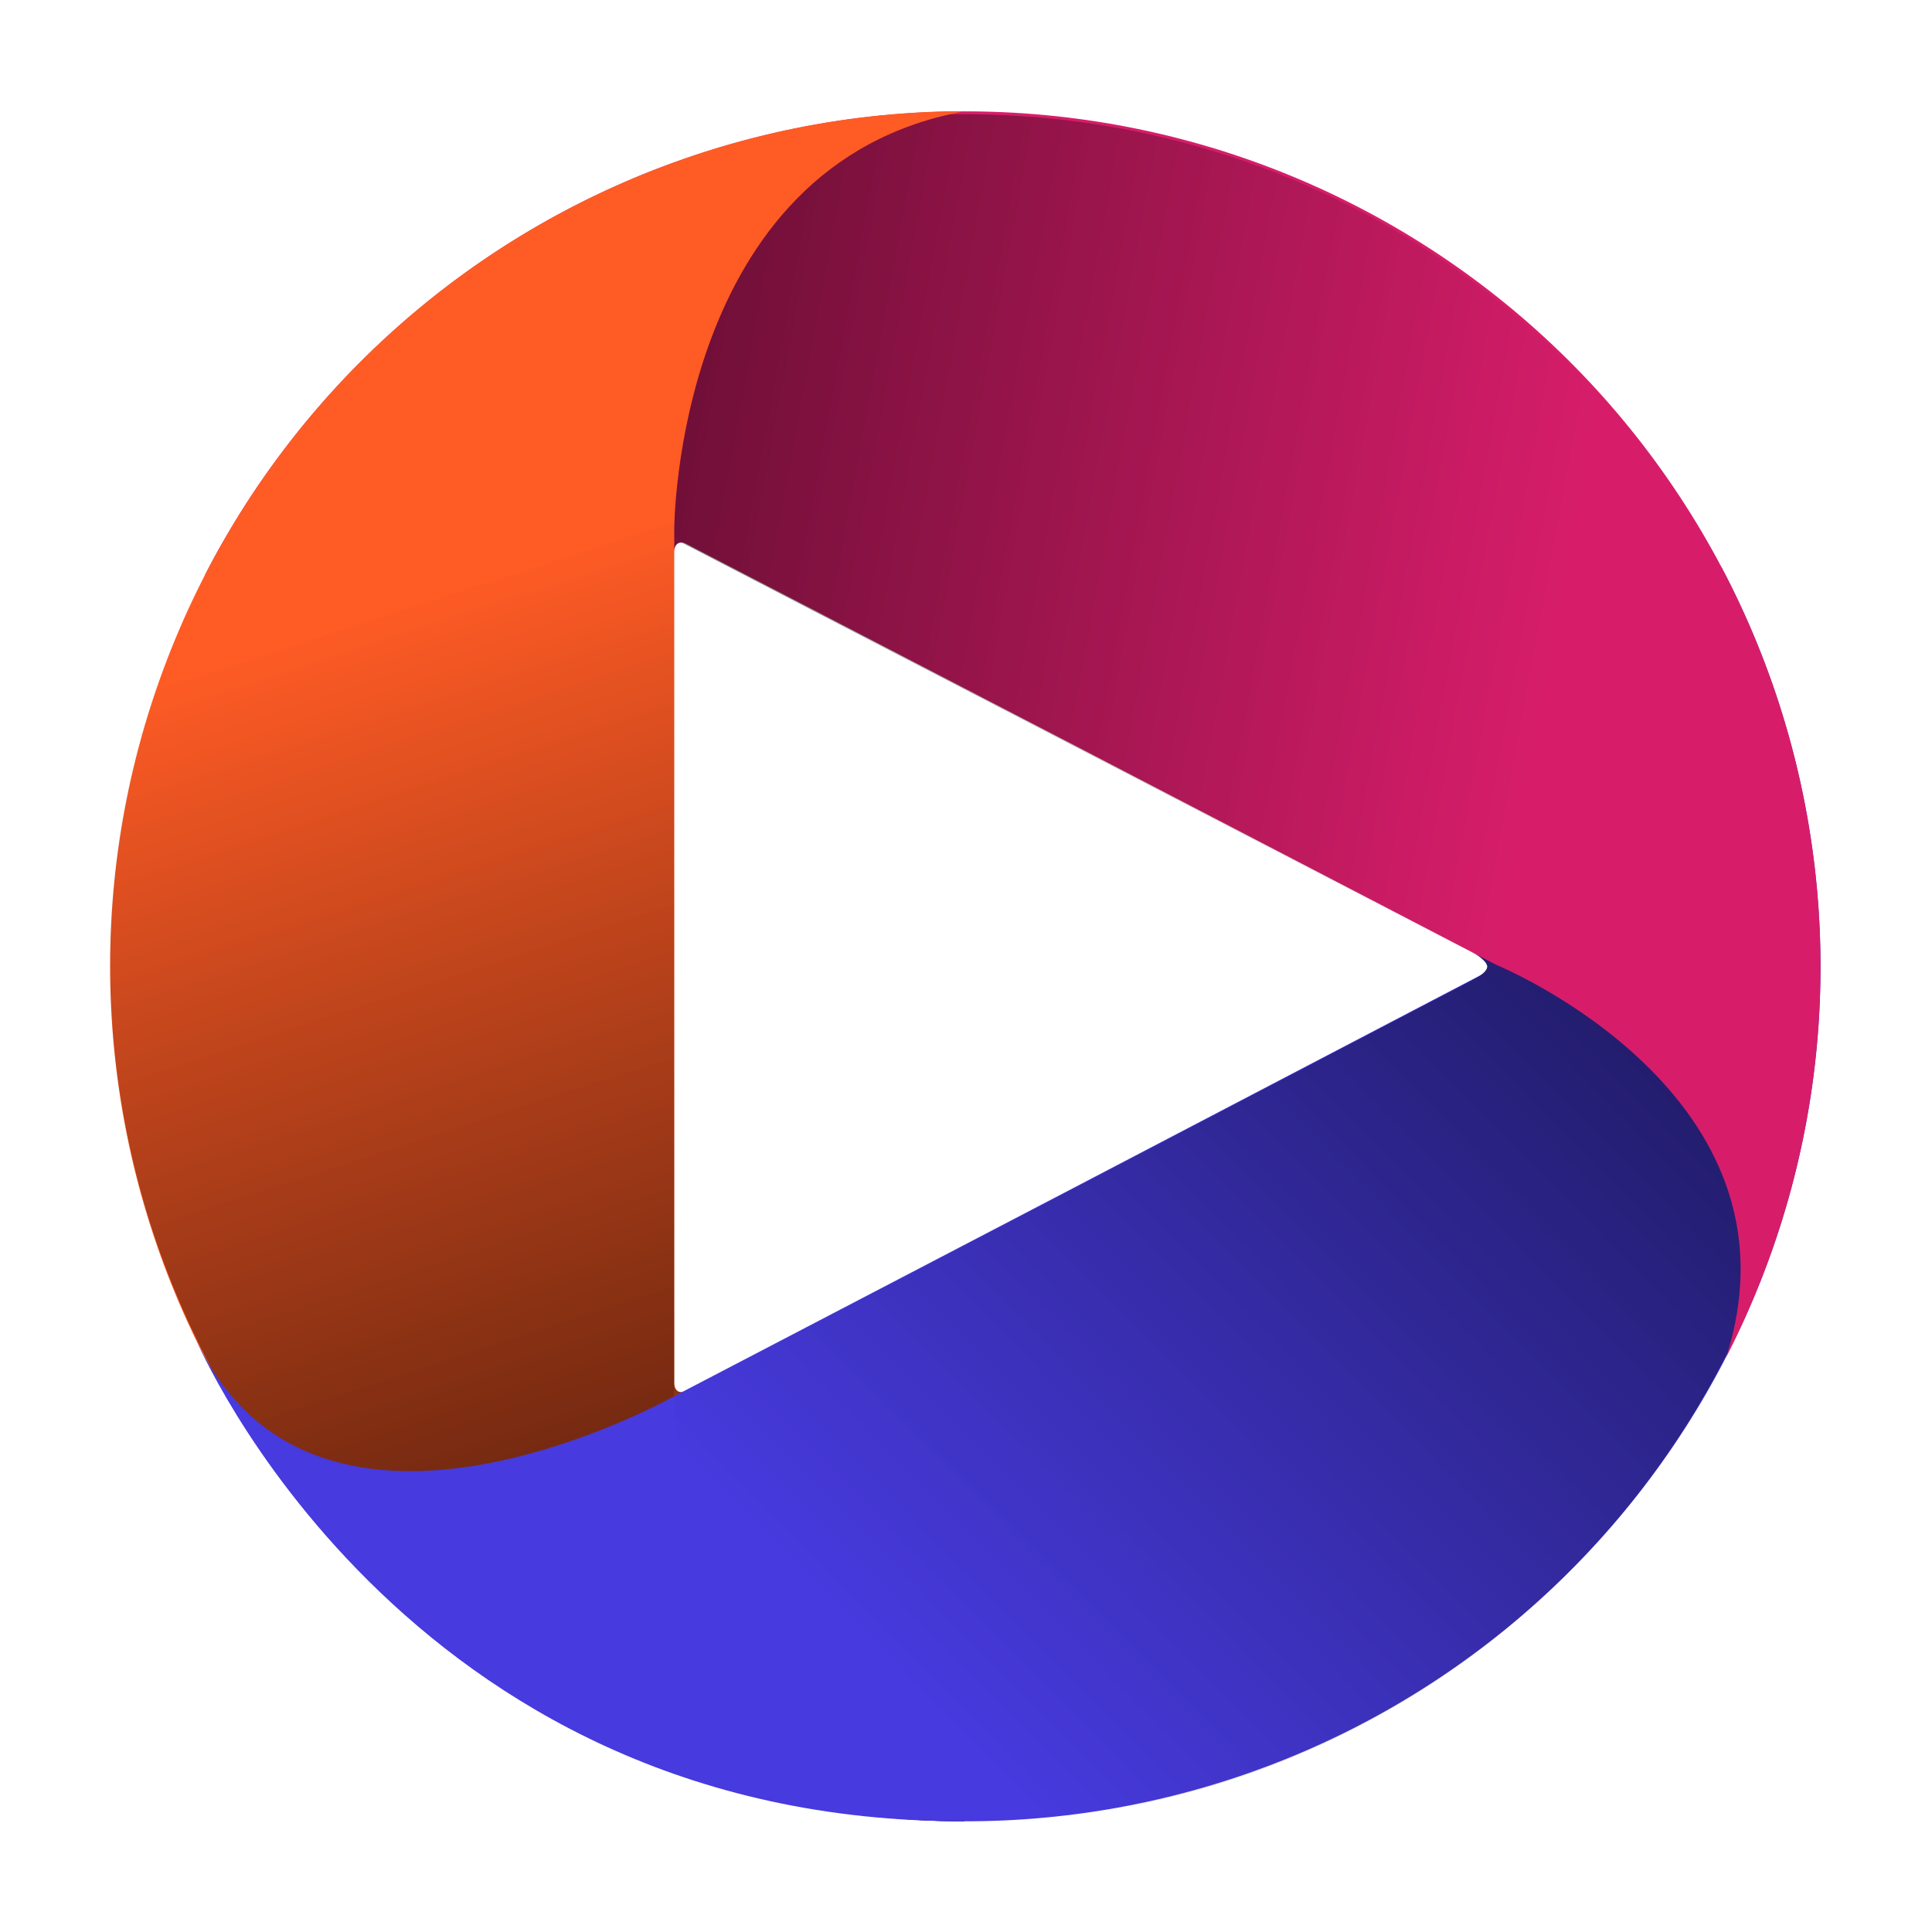
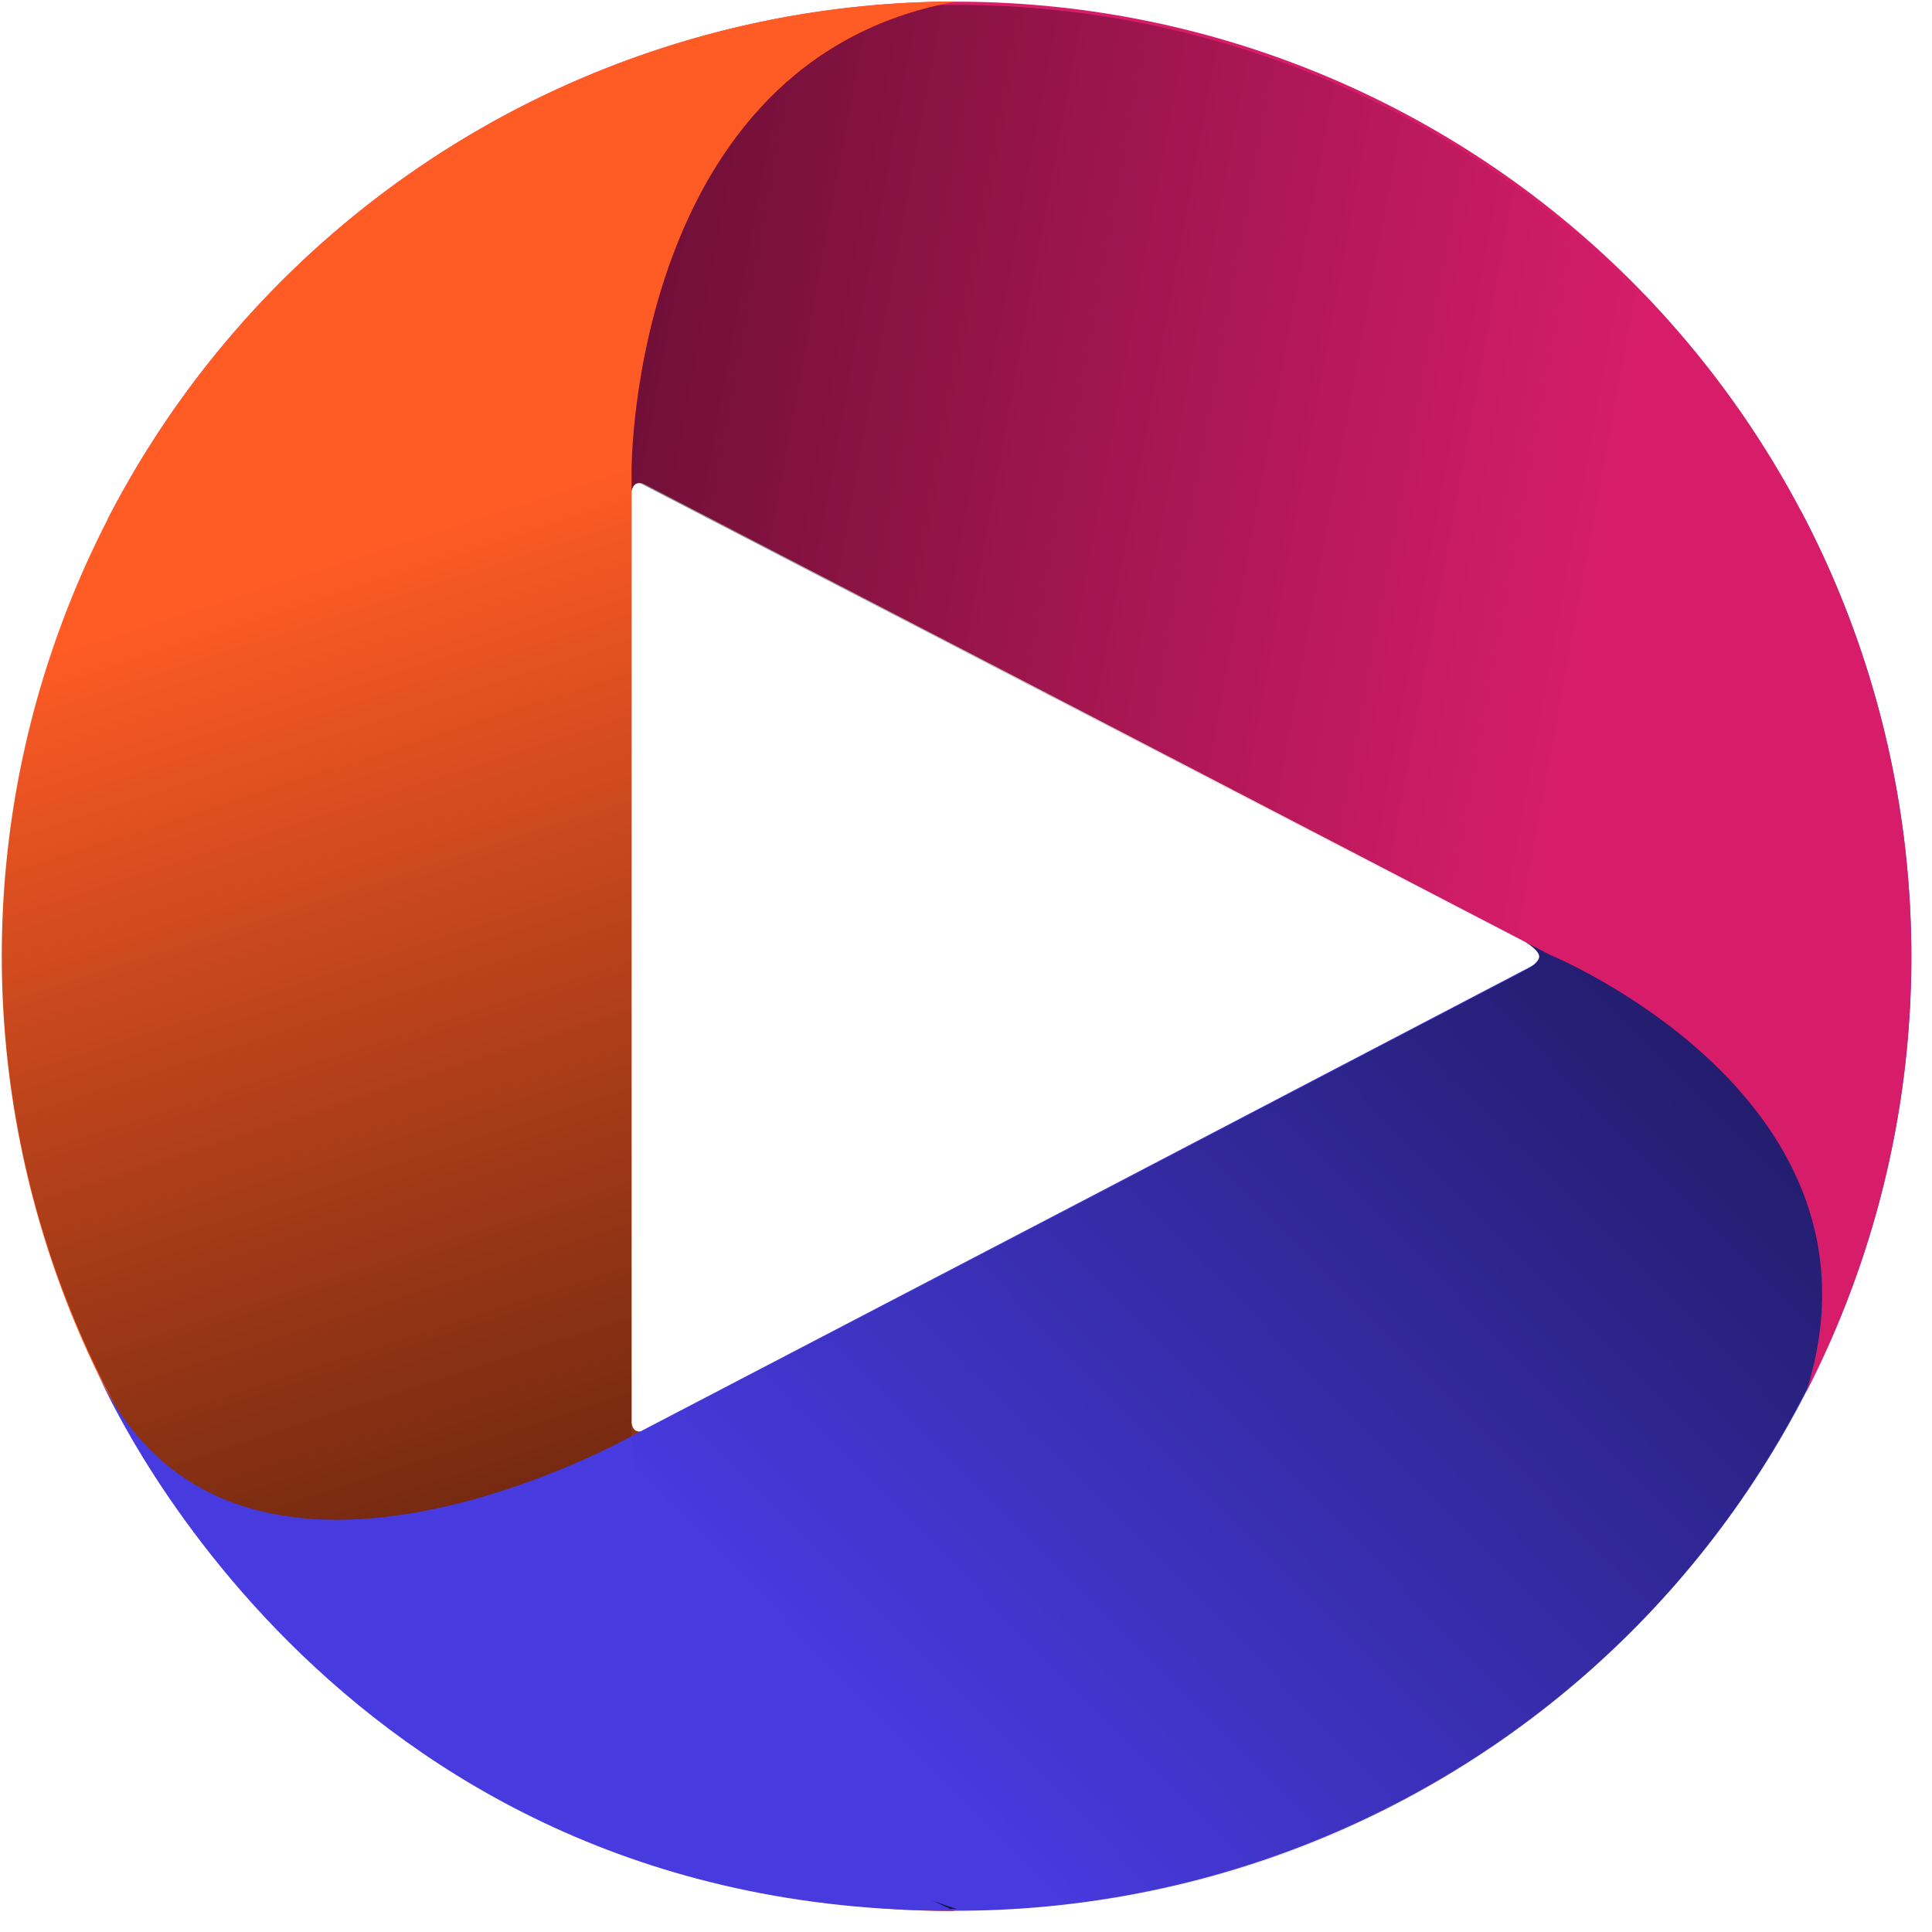
- <svg xmlns="http://www.w3.org/2000/svg" width="520" height="520" viewBox="0 0 520 520" fill="none" version="1.1" id="svg20">
-   <path d="m 186.29,373.671 -5.063,2.919 0.004,-5.845 c 0,0 -0.071,2.989 1.278,3.736 1.321,0.732 3.781,-0.81 3.781,-0.81 z" fill="#8e3315" id="path1" />
-   <path d="m 56.355,367.643 c 28.537,53.966 77.346,94.378 135.687,112.357 58.342,17.98 121.437,12.047 175.407,-16.492 53.97,-28.54 94.393,-77.348 112.377,-135.689 17.983,-58.34 11.931,-121.435 -16.606,-175.401 25.733,81.103 -63.859,109.595 -63.859,109.595 l -108.433,56.672 -112.693,58.776 c 0,0 -76.805,49.444 -121.88,-9.818 z" fill="#473ade" id="path2" />
-   <path d="m 55.951,368.04 c 28.537,53.966 77.345,94.385 135.687,112.364 58.341,17.98 121.437,12.047 175.407,-16.492 53.97,-28.539 94.393,-77.348 112.376,-135.688 17.984,-58.34 12.054,-121.434 -16.483,-175.4 25.733,81.103 -63.981,109.593 -63.981,109.593 l -108.433,56.672 -112.693,58.776 c 0,0 -76.806,49.437 -121.88,-9.825 z" fill="url(#paint0_linear_827_2)" id="path3" style="fill:url(#paint0_linear_827_2)" />
-   <path d="m 396.474,256.388 8.371,4.069 -8.836,3.546 c 0,0 3.791,-1.791 4.244,-3.546 0.443,-1.719 -3.779,-4.069 -3.779,-4.069 z" fill="#251e73" id="path4" />
-   <path d="m 464.613,365.236 c 27.867,-54.315 33.016,-117.477 14.312,-175.59 -18.704,-58.113 -59.728,-106.418 -114.047,-134.287 -54.319,-27.87 -117.483,-33.021 -175.598,-14.321 -58.115,18.7 -106.419,59.72 -134.286,114.035 51.711,-67.57 126.477,-10.382 126.477,-10.382 l 108.587,56.377 112.752,58.661 c 0,0 84.532,34.605 61.803,105.507 z" fill="#d71d6a" id="path5" />
-   <path d="m 464.061,365.012 c 27.784,-54.153 32.917,-117.127 14.269,-175.067 -18.648,-57.94 -59.55,-106.101 -113.707,-133.887 -54.157,-27.787 -117.134,-32.923 -175.075,-14.278 C 131.606,60.424 83.446,101.321 55.662,155.475 107.219,88.106 181.762,145.124 181.762,145.124 l 108.263,56.209 112.417,58.486 c 0,0 84.28,34.502 61.619,105.193 z" fill="url(#paint1_linear_827_2)" id="path6" style="fill:url(#paint1_linear_827_2)" />
-   <path d="m 181.261,150.146 -0.095,-6.119 5.347,2.978 c 0,0 -2.699,-1.586 -4.069,-0.732 -1.342,0.837 -1.183,3.873 -1.183,3.873 z" fill="#741039" id="path7" />
-   <path d="m 259.821,29.923 c -61.047,0 -119.594,24.252 -162.761,67.422 C 53.893,140.515 29.643,199.065 29.643,260.116 c 0,61.052 24.25,119.602 67.417,162.772 43.167,43.17 101.634,67.305 162.681,67.305 -78.349,-13.154 -78.27,-114.545 -78.27,-114.545 v -115.532 -117.575 c 0,0 0,-98.595 78.35,-112.618 z" fill="#ff5b25" id="path8" style="display:inline" />
-   <path d="m 259.821,29.386 c -61.047,0 -119.594,24.252 -162.761,67.422 C 53.893,139.977 29.643,198.528 29.643,259.579 c 0,61.051 24.25,119.602 67.417,162.772 43.167,43.17 101.634,67.857 162.681,67.857 -78.349,-25.033 -78.27,-114.433 -78.27,-114.433 v -115.911 -115.172 c 0,0 -2.85,-100.389 78.35,-115.306 z" fill="url(#paint2_linear_827_2)" id="path9" style="fill:url(#paint2_linear_827_2)" />
-   <path d="m 259.821,29.386 c -61.047,0 -119.594,24.252 -162.761,67.422 C 53.893,139.977 29.643,198.528 29.643,259.579 c 0,61.051 24.25,119.602 67.417,162.772 43.167,43.17 101.634,67.857 162.681,67.857 -78.349,-25.033 -78.27,-114.433 -78.27,-114.433 v -115.911 -115.172 c 0,0 -2.85,-100.389 78.35,-115.306 z" fill="url(#paint3_linear_827_2)" fill-opacity="0.3" id="path10" style="fill:url(#paint3_linear_827_2)" />
-   <path d="m 259.742,490.194 c -77.745,-35.412 -78.178,-114.455 -78.178,-114.455 0,0 -96.36,54.357 -128.799,-15.166 0,0 54.905,130.082 206.977,129.621 z" fill="#473ade" id="path11" />
-   <defs id="defs20">
-     <filter id="filter0_d_827_2" x="724" y="460" width="1032.82" height="168" filterUnits="userSpaceOnUse" color-interpolation-filters="sRGB">
-       <feFlood flood-opacity="0" result="BackgroundImageFix" id="feFlood11" />
-       <feColorMatrix in="SourceAlpha" type="matrix" values="0 0 0 0 0 0 0 0 0 0 0 0 0 0 0 0 0 0 127 0" result="hardAlpha" id="feColorMatrix11" />
-       <feOffset dy="4" id="feOffset11" />
-       <feGaussianBlur stdDeviation="2" id="feGaussianBlur11" />
-       <feColorMatrix type="matrix" values="0 0 0 0 0 0 0 0 0 0 0 0 0 0 0 0 0 0 0.25 0" id="feColorMatrix12" />
-       <feBlend mode="normal" in2="BackgroundImageFix" result="effect1_dropShadow_827_2" id="feBlend12" />
-       <feBlend mode="normal" in="SourceGraphic" in2="effect1_dropShadow_827_2" result="shape" id="feBlend13" />
-     </filter>
-     <linearGradient id="paint0_linear_827_2" x1="601.747" y1="513.179" x2="266.831" y2="843.854" gradientUnits="userSpaceOnUse" gradientTransform="translate(-138.7918,-279.3079)">
-       <stop stop-opacity="0.6" id="stop13" />
-       <stop offset="0.656" stop-opacity="0" id="stop14" />
+ <svg xmlns="http://www.w3.org/2000/svg" width="1000" height="1000" viewBox="10 10 1010 1010">
+   <g>
+     <path d="M350.625 756.175L339.645 762.505L339.653 749.831C339.653 749.831 339.5 756.312 342.425 757.932C345.29 759.519 350.625 756.175 350.625 756.175Z" fill="#8E3315" />
+     <path d="M68.866 743.105C130.749 860.128 236.587 947.758 363.097 986.745C489.608 1025.73 626.429 1012.87 743.46 950.982C860.491 889.096 948.146 783.257 987.142 656.749C1026.14 530.241 1013.02 393.422 951.133 276.399C1006.93 452.266 812.659 514.05 812.659 514.05L577.527 636.94L333.158 764.393C333.158 764.393 166.609 871.611 68.866 743.105Z" fill="#473ADE" />
+     <path d="M67.992 743.963C129.874 860.986 235.712 948.632 362.222 987.619C488.733 1026.61 625.554 1013.74 742.585 951.856C859.616 889.97 947.271 784.131 986.268 657.623C1025.26 531.115 1012.41 394.3 950.524 277.277C1006.33 453.144 811.785 514.925 811.785 514.925L576.652 637.814L332.283 765.267C332.283 765.267 165.734 872.469 67.992 743.963Z" fill="url(#a)" />
+     <path d="M806.395 501.85L824.547 510.674L805.386 518.362C805.386 518.362 813.607 514.48 814.589 510.674C815.55 506.946 806.395 501.85 806.395 501.85Z" fill="#251E73" />
+     <path d="M954.155 737.884C1014.58 620.104 1025.75 483.141 985.189 357.125C944.63 231.109 855.672 126.363 737.884 65.929C620.096 5.496 483.127 -5.675 357.108 34.876C231.09 75.425 126.344 164.374 65.915 282.154C178.049 135.632 340.174 259.643 340.174 259.643L575.64 381.893L820.139 509.096C820.139 509.096 1003.44 584.136 954.155 737.884Z" fill="#D71D6A" />
+     <path d="M952.957 737.4C1013.21 619.971 1024.34 483.416 983.898 357.775C943.46 232.135 854.767 127.7 737.33 67.447C619.892 7.193 483.331 -3.944 357.688 36.486C232.045 76.915 127.611 165.599 67.362 283.028C179.162 136.943 340.805 260.584 340.805 260.584L575.569 382.469L819.34 509.294C819.34 509.294 1002.1 584.111 952.957 737.4Z" fill="url(#b)" />
+     <path d="M339.718 271.473L339.513 258.203L351.108 264.66C351.108 264.66 345.254 261.222 342.283 263.074C339.373 264.889 339.718 271.473 339.718 271.473Z" fill="#741039" />
+     <path d="M510.073 10.772C377.695 10.772 250.739 63.363 157.134 156.974C63.529 250.586 10.942 377.55 10.942 509.937C10.942 642.323 63.529 769.288 157.134 862.899C250.739 956.51 377.695 1009.1 510.072 1009.1C340.176 980.577 340.176 760.461 340.176 760.461L340.176 509.937L340.176 254.98C340.176 254.98 340.176 41.181 510.073 10.772Z" fill="#FF5B25" />
+     <path d="M510.073 9.606C377.695 9.606 250.739 62.197 157.134 155.808C63.529 249.419 10.942 376.384 10.942 508.77C10.942 641.157 63.529 768.121 157.134 861.733C250.739 955.344 377.695 1007.93 510.072 1007.93C340.176 953.654 340.176 760.735 340.176 760.735L340.176 509.387V259.643C340.176 259.643 333.995 41.954 510.073 9.606Z" fill="url(#c)" />
+     <path d="M510.073 9.606C377.695 9.606 250.739 62.197 157.134 155.808C63.529 249.419 10.942 376.384 10.942 508.77C10.942 641.157 63.529 768.121 157.134 861.733C250.739 955.344 377.695 1007.93 510.072 1007.93C340.176 953.654 340.176 760.735 340.176 760.735L340.176 509.387V259.643C340.176 259.643 333.995 41.954 510.073 9.606Z" fill="url(#d)" fill-opacity="0.3" />
+     <path d="M508.761 1008.88C340.175 932.089 340.374 760.658 340.374 760.658C340.374 760.658 131.422 878.529 61.078 727.771C61.078 727.771 178.999 1009.88 508.761 1008.88Z" fill="#473ADE" />
+   </g>
+   <defs>
+     <linearGradient id="a" x1="950" y1="453" x2="224" y2="1170" gradientUnits="userSpaceOnUse">
+       <stop stop-opacity="0.6" />
+       <stop offset="0.65" stop-opacity="0" />
    </linearGradient>
-     <linearGradient id="paint1_linear_827_2" x1="260.661" y1="388.456" x2="722.209" y2="473.133" gradientUnits="userSpaceOnUse" gradientTransform="translate(-138.7918,-279.3079)">
-       <stop stop-opacity="0.6" id="stop15" />
-       <stop offset="0.646" stop-opacity="0" id="stop16" />
+     <linearGradient id="b" x1="210" y1="182" x2="1211" y2="366" gradientUnits="userSpaceOnUse">
+       <stop stop-opacity="0.6" />
+       <stop offset="0.64" stop-opacity="0" />
    </linearGradient>
-     <linearGradient id="paint2_linear_827_2" x1="291.702" y1="740.566" x2="154.77" y2="318.803" gradientUnits="userSpaceOnUse" gradientTransform="translate(-138.7918,-279.3079)">
-       <stop stop-opacity="0.6" id="stop17" />
-       <stop offset="0.675" stop-opacity="0" id="stop18" />
+     <linearGradient id="c" x1="278" y1="946.1" x2="-18" y2="31" gradientUnits="userSpaceOnUse">
+       <stop stop-opacity="0.6" />
+       <stop offset="0.67" stop-opacity="0" />
    </linearGradient>
-     <linearGradient id="paint3_linear_827_2" x1="291.702" y1="740.566" x2="154.77" y2="318.803" gradientUnits="userSpaceOnUse" gradientTransform="translate(-138.7918,-279.3079)">
-       <stop stop-opacity="0.6" id="stop19" />
-       <stop offset="0.675" stop-opacity="0" id="stop20" />
+     <linearGradient id="d" x1="278" y1="946" x2="-18" y2="31" gradientUnits="userSpaceOnUse">
+       <stop stop-opacity="0.6" />
+       <stop offset="0.67" stop-opacity="0" />
    </linearGradient>
  </defs>
</svg>
